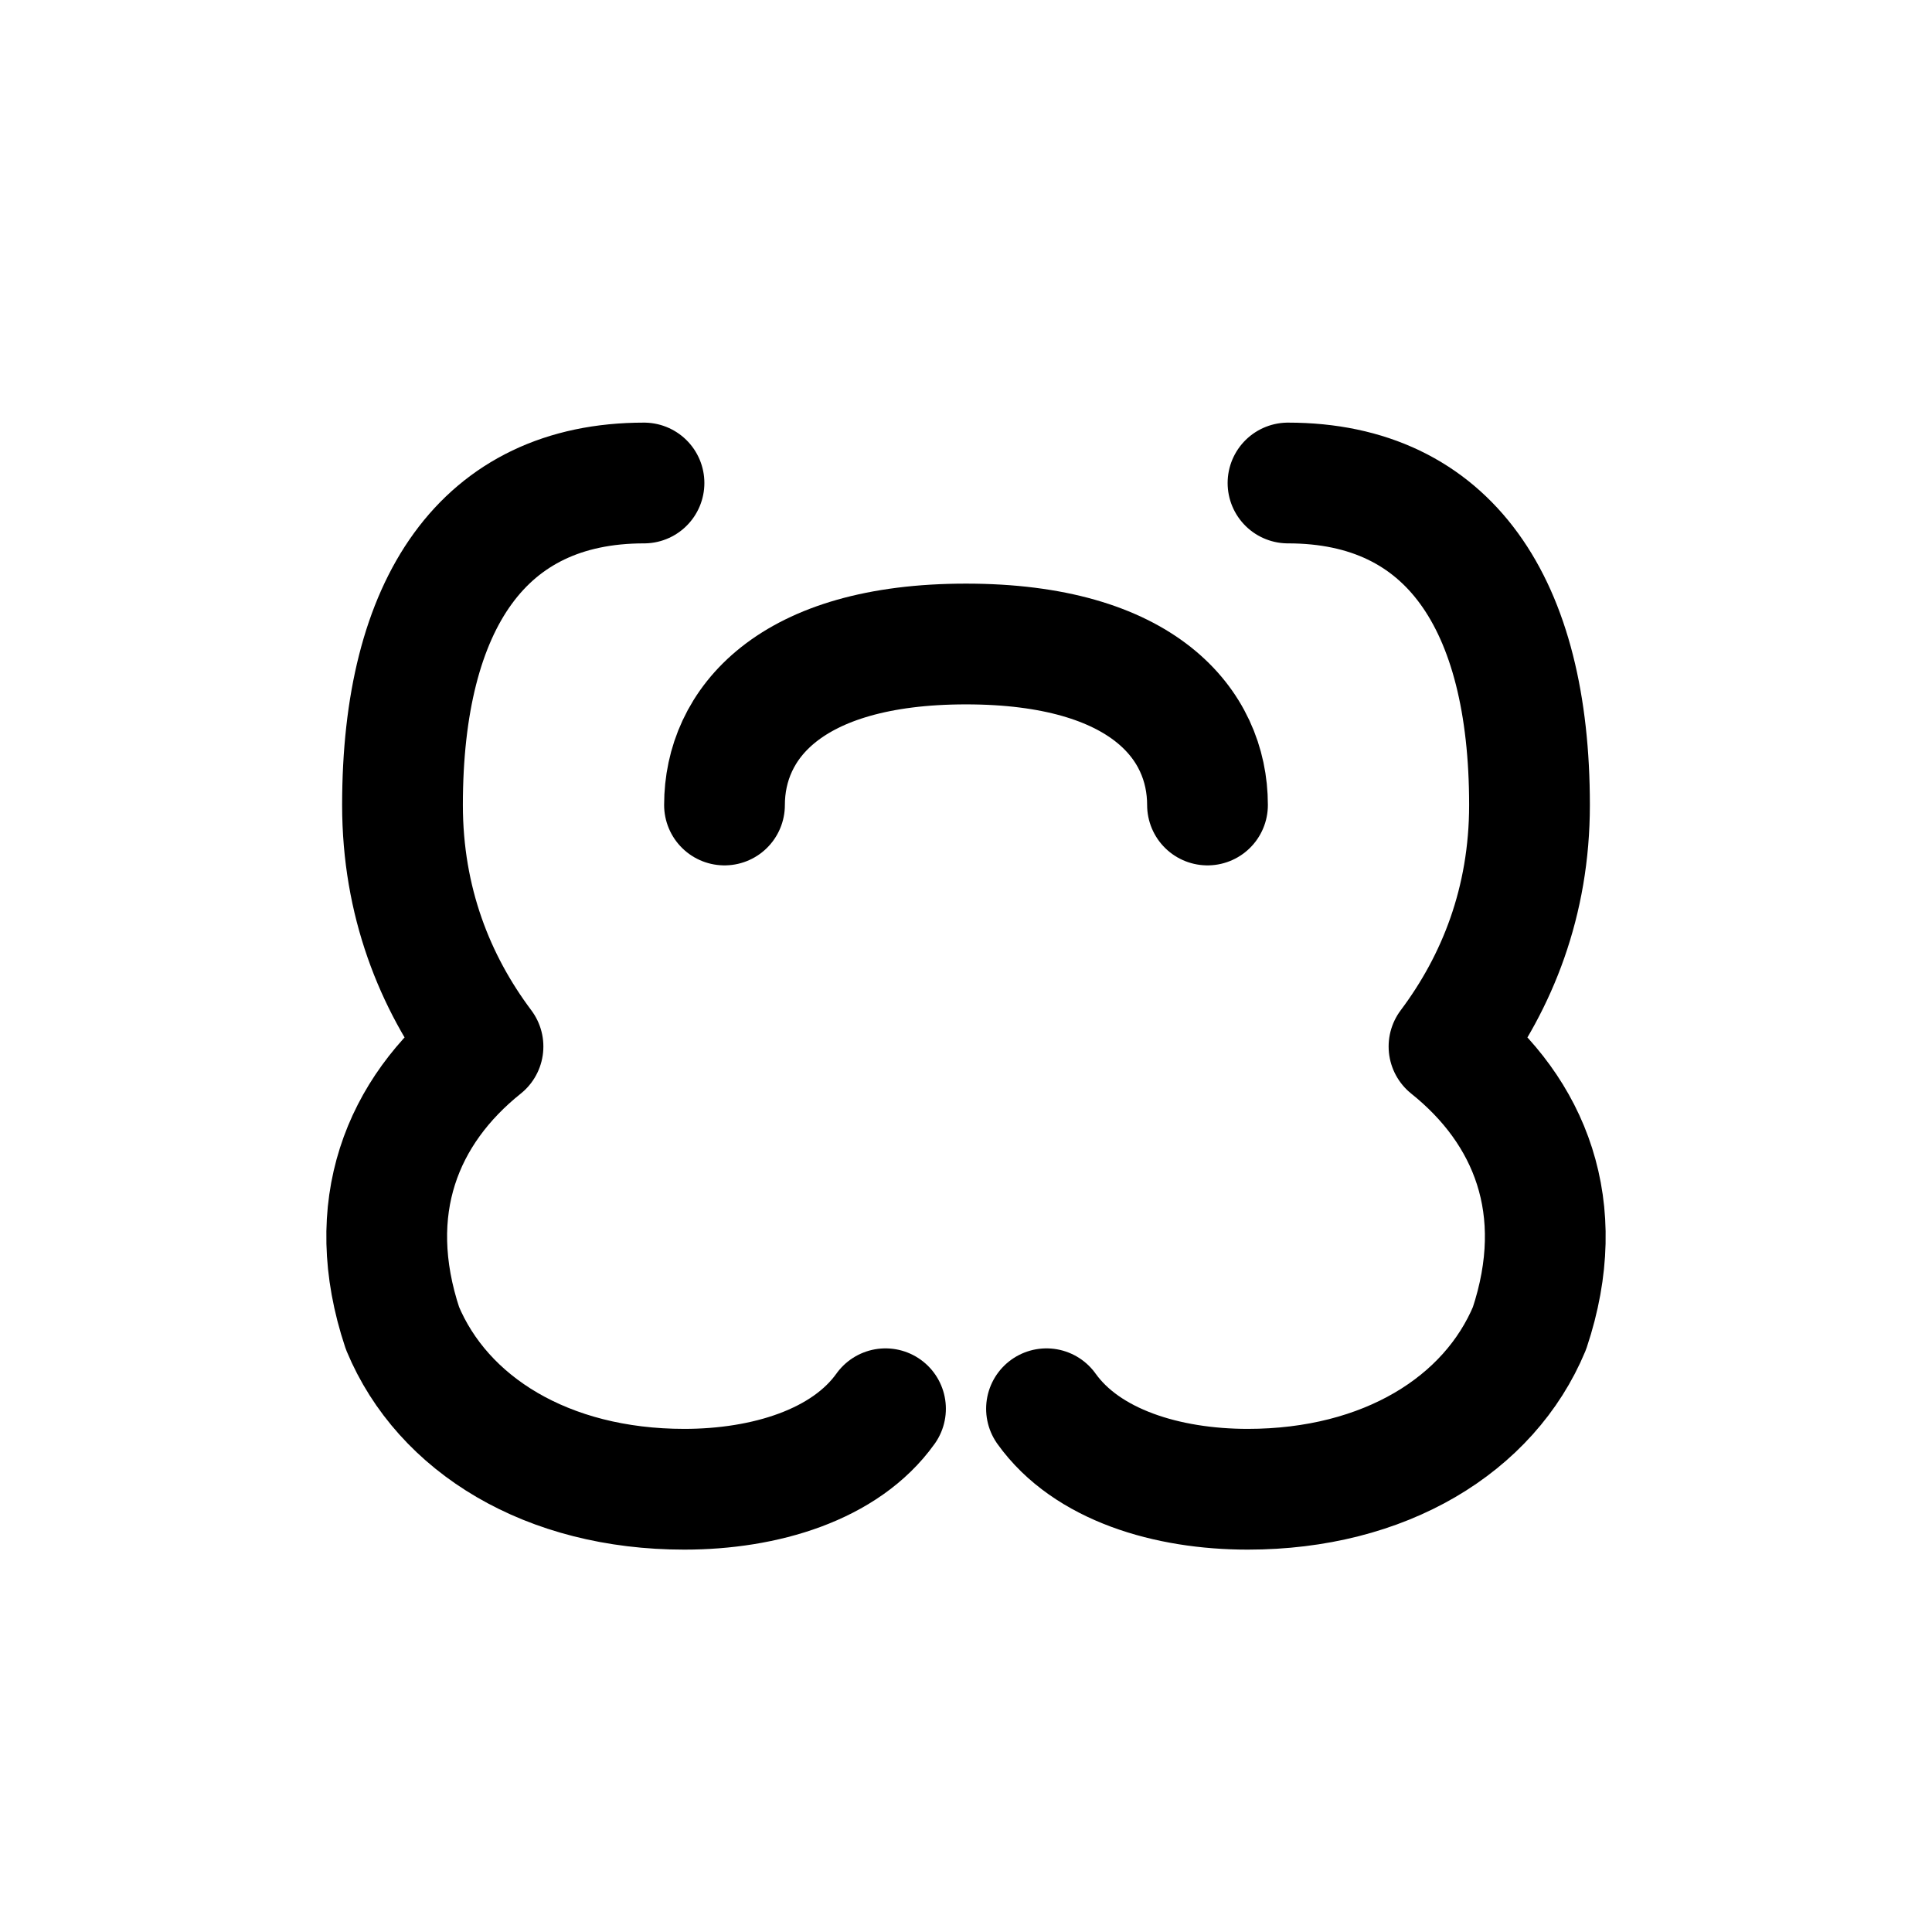
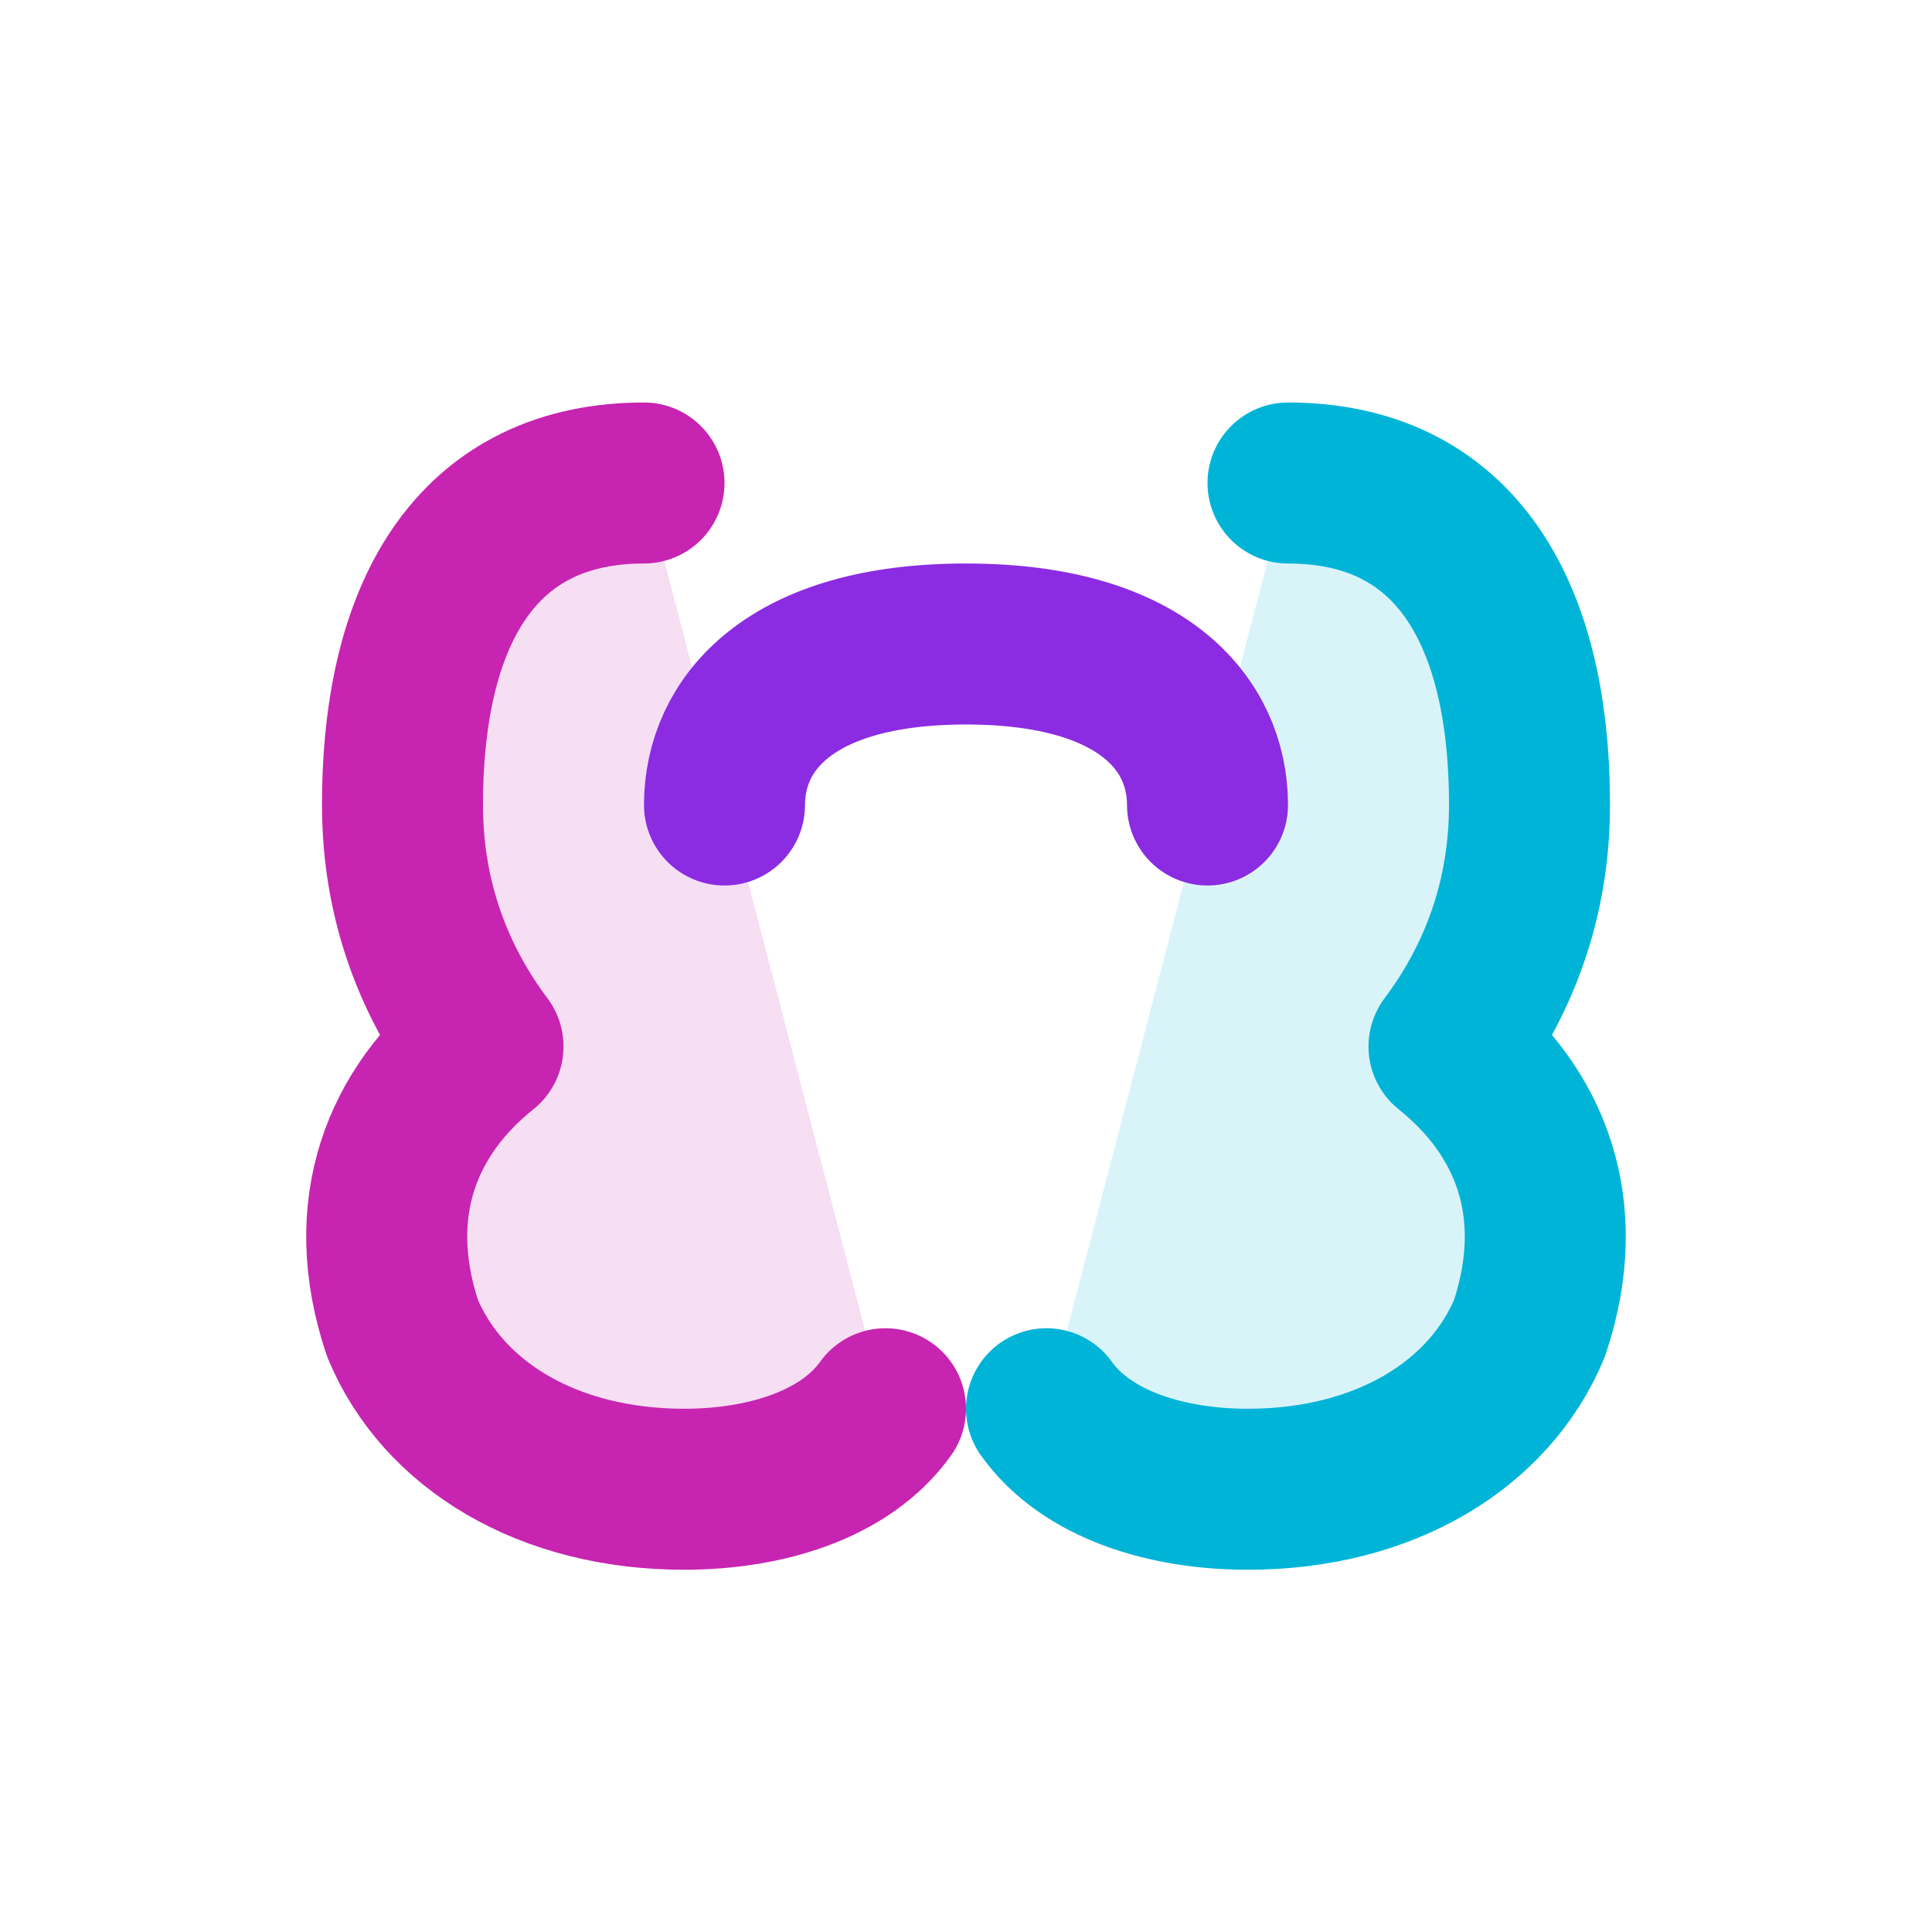
- <svg xmlns="http://www.w3.org/2000/svg" width="24" height="24" viewBox="0 0 24 24" fill="none" stroke="currentColor" stroke-width="1.5" stroke-linecap="round" stroke-linejoin="round" aria-hidden="true" focusable="false">
-   <path d="M8 6c-2 0-3 1.5-3 4 0 1.2.4 2.2 1 3-1 .8-1.5 2-1 3.5.5 1.2 1.8 2 3.5 2 1 0 2-.3 2.5-1" />
-   <path d="M16 6c2 0 3 1.5 3 4 0 1.2-.4 2.2-1 3 1 .8 1.5 2 1 3.5-.5 1.2-1.8 2-3.5 2-1 0-2-.3-2.5-1" />
-   <path d="M9 10c0-1 .8-2 3-2s3 1 3 2" />
+ <svg xmlns="http://www.w3.org/2000/svg" width="24" height="24" viewBox="0 0 24 24" fill="none" stroke-width="2" stroke-linecap="round" stroke-linejoin="round" aria-hidden="true" focusable="false">
+   <path d="M8 6c-2 0-3 1.5-3 4 0 1.2.4 2.2 1 3-1 .8-1.5 2-1 3.5.5 1.2 1.8 2 3.5 2 1 0 2-.3 2.5-1" fill="#C724B1" fill-opacity="0.15" stroke="#C724B1" />
+   <path d="M16 6c2 0 3 1.5 3 4 0 1.2-.4 2.2-1 3 1 .8 1.5 2 1 3.5-.5 1.2-1.8 2-3.5 2-1 0-2-.3-2.5-1" fill="#00B4D8" fill-opacity="0.15" stroke="#00B4D8" />
+   <path d="M9 10c0-1 .8-2 3-2s3 1 3 2" stroke="#8B2BE2" />
</svg>
